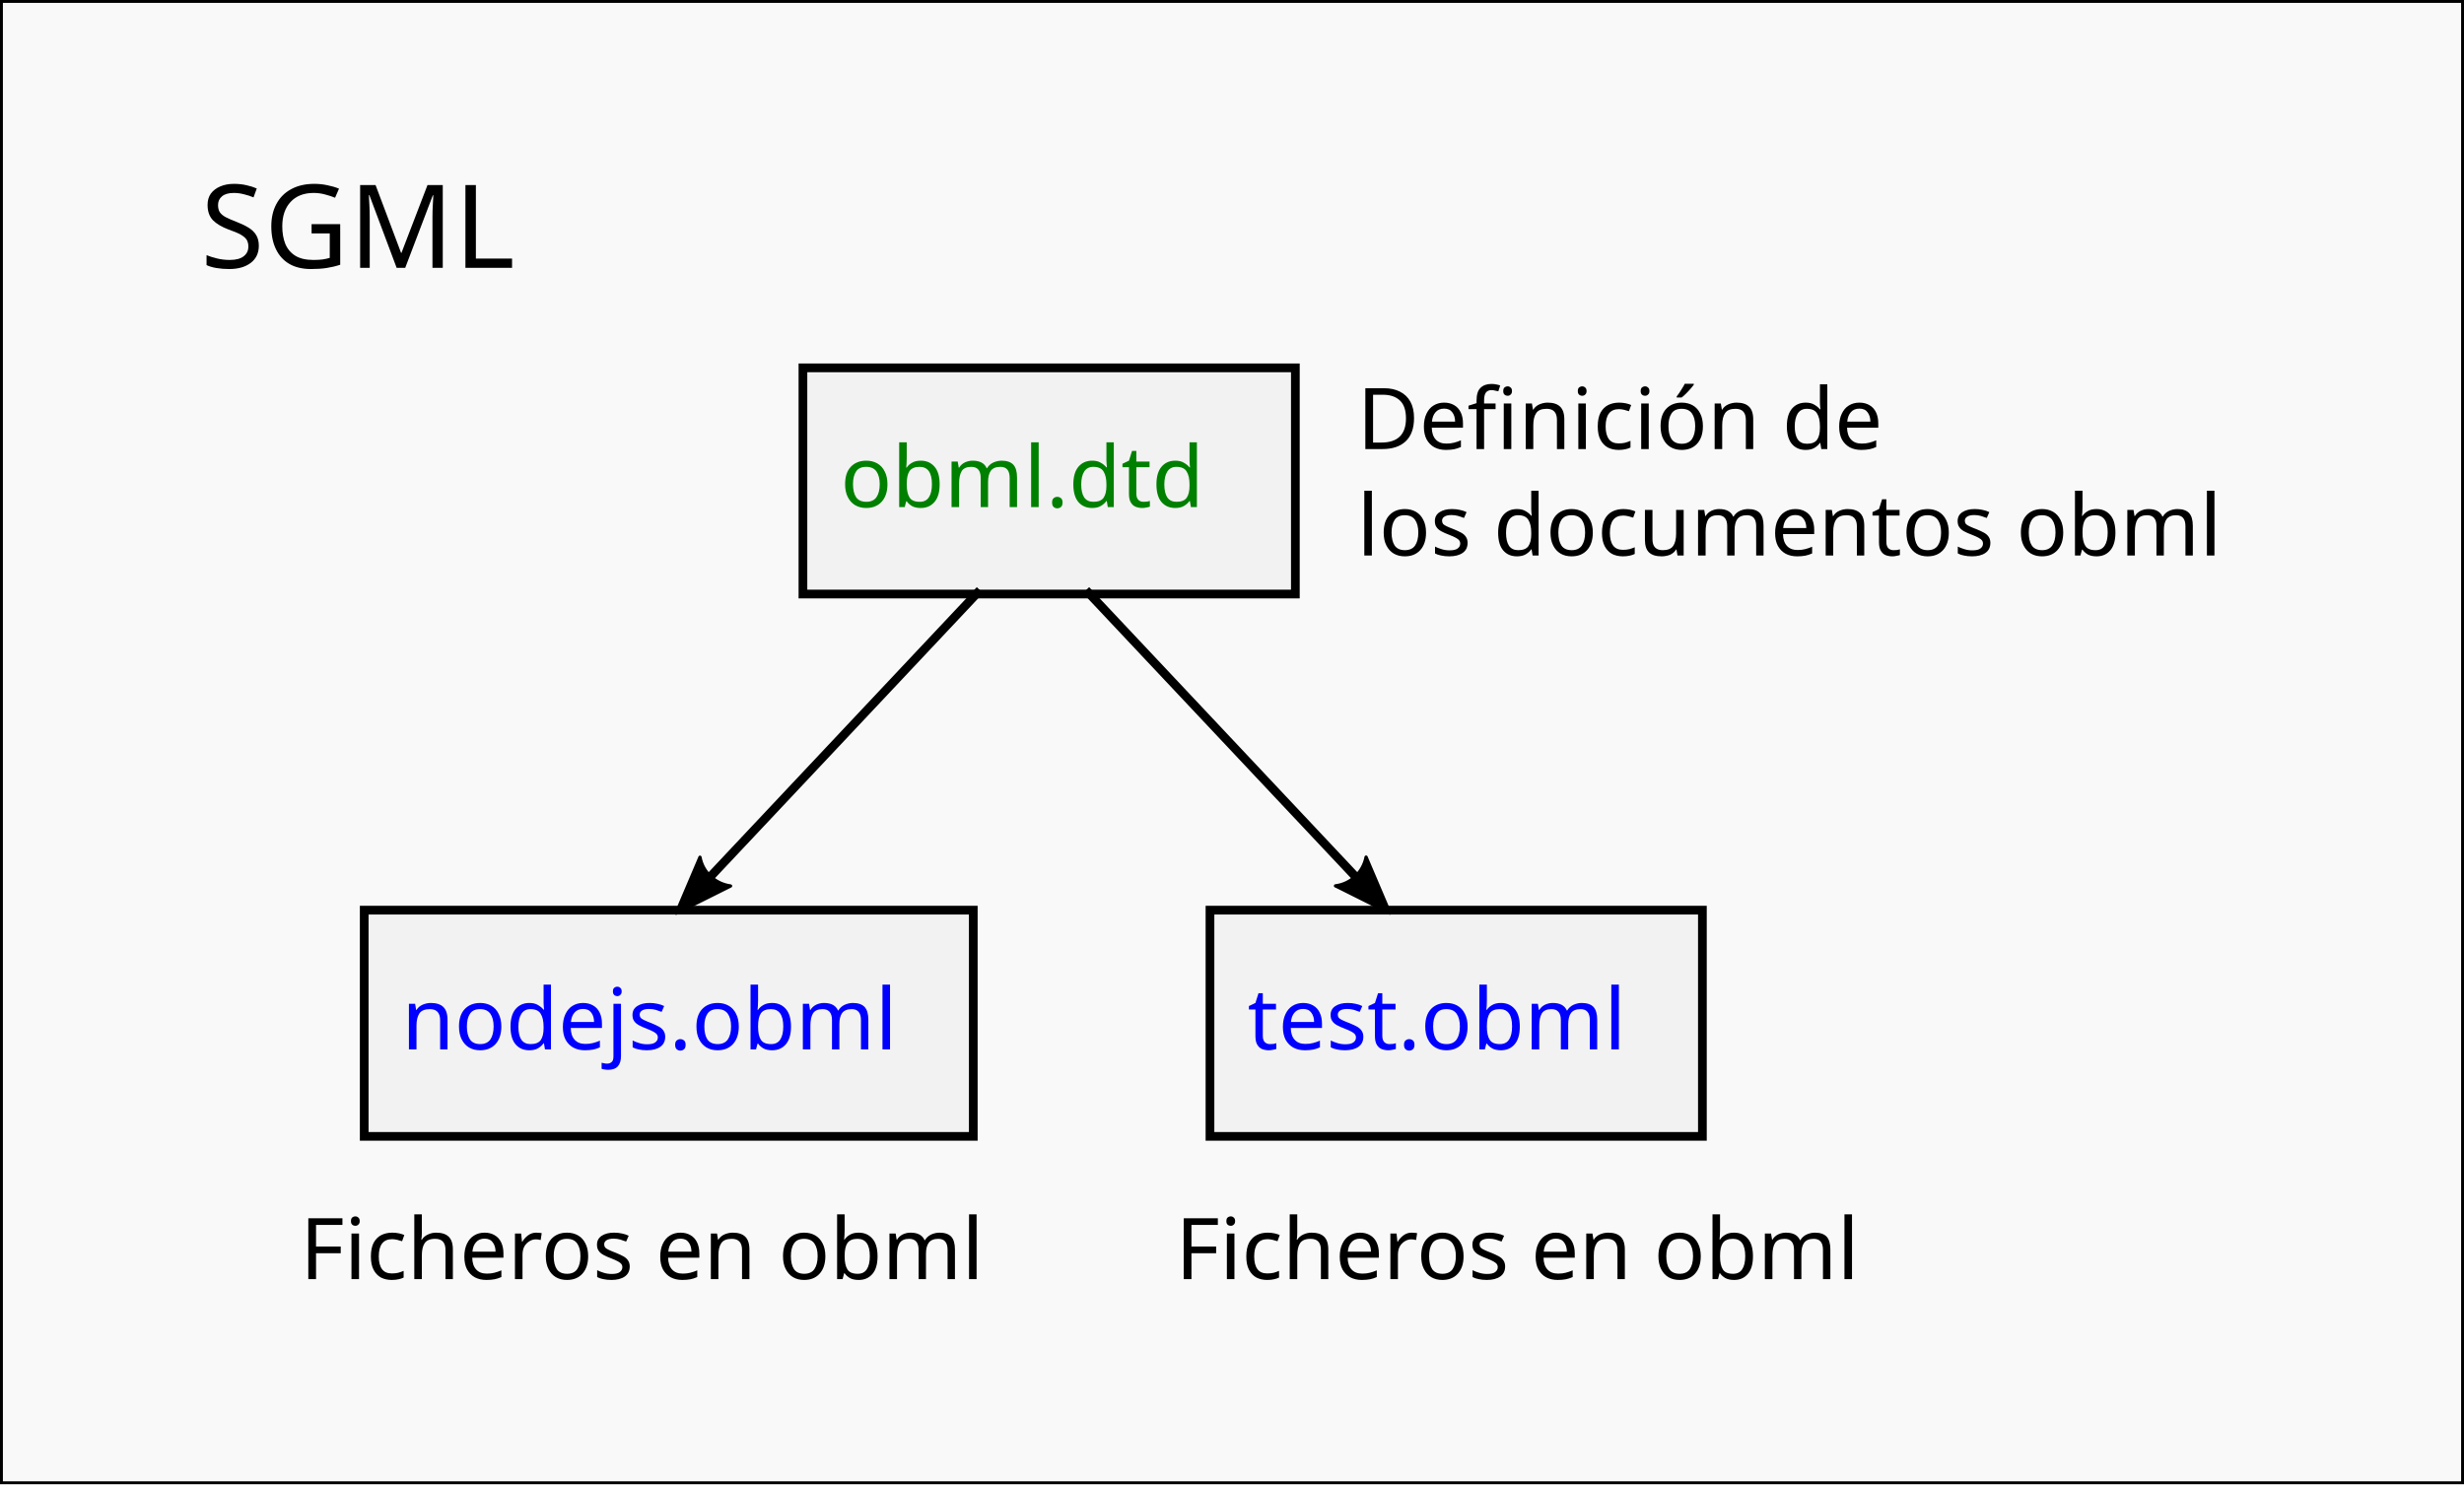
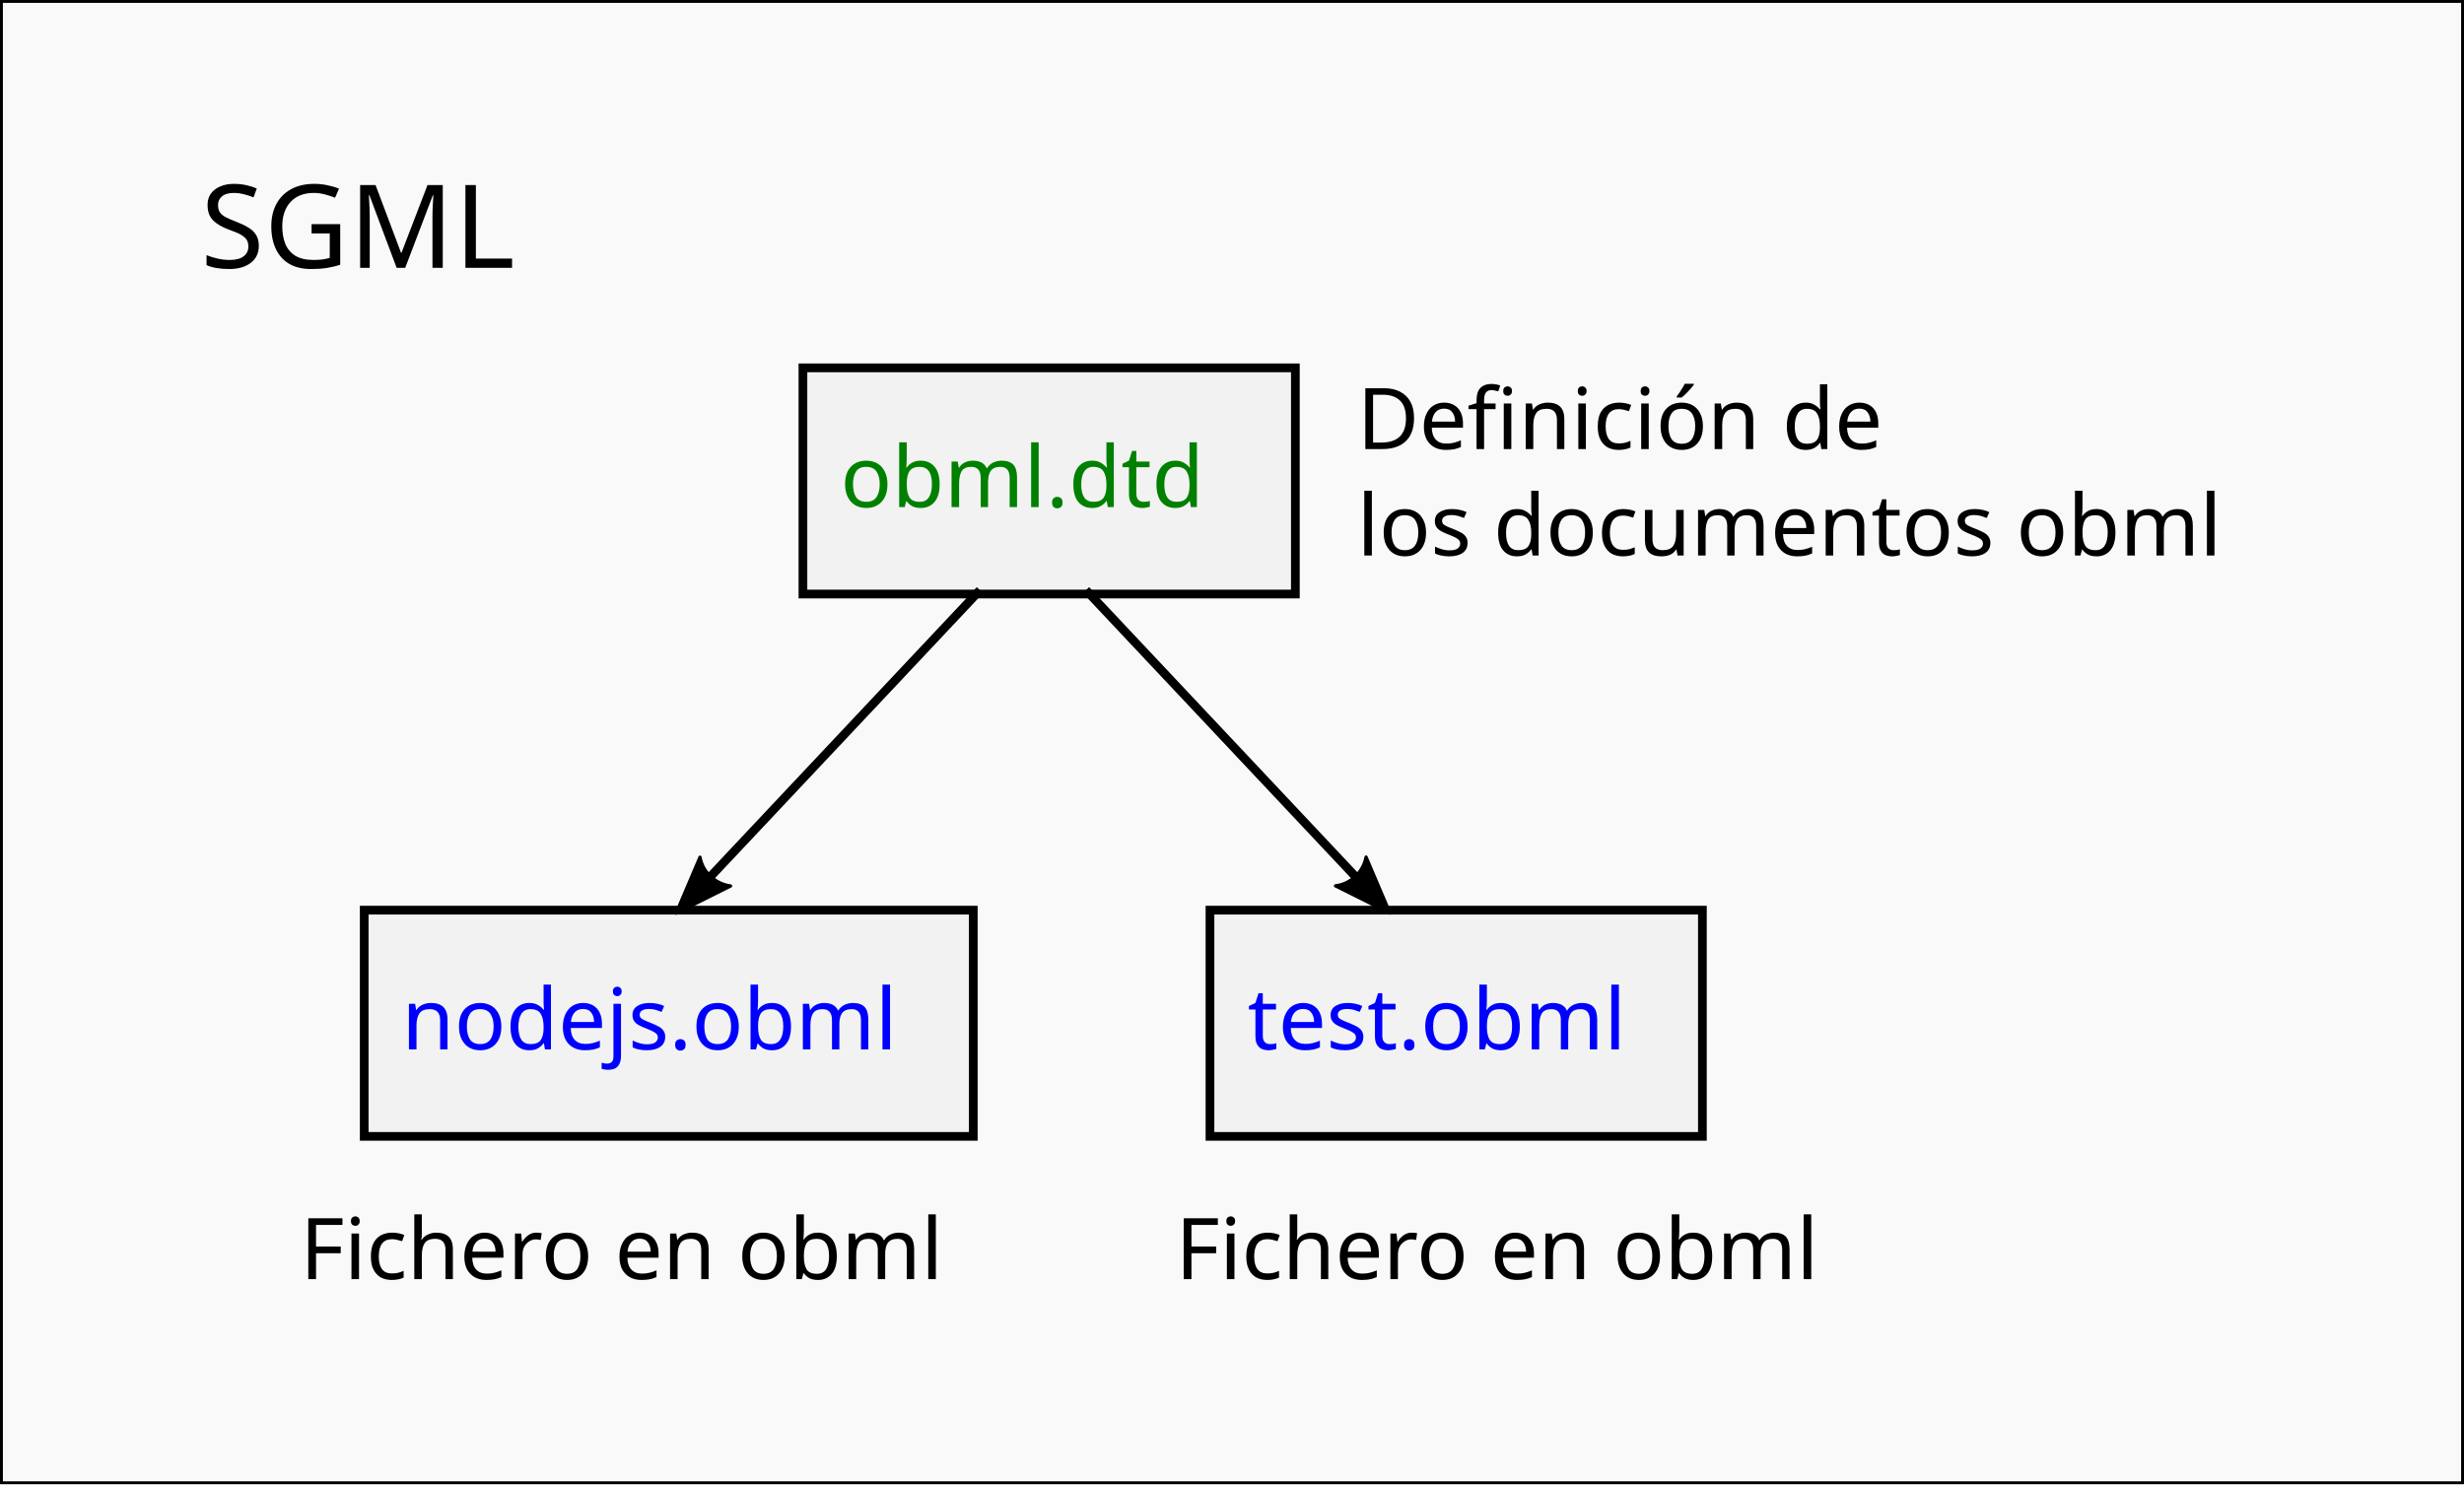
<svg xmlns="http://www.w3.org/2000/svg" width="224.602mm" height="135.32mm" viewBox="0 0 224.602 135.32" version="1.1" id="svg945">
  <defs id="defs939">
    <marker style="overflow:visible" id="marker1860" refX="0" refY="0" orient="auto">
      <path transform="scale(-0.6)" d="M 8.719,4.034 -2.207,0.016 8.719,-4.002 c -1.745,2.372 -1.735,5.617 -6e-7,8.035 z" style="fill:#000000;fill-opacity:1;fill-rule:evenodd;stroke:#000000;stroke-width:0.625;stroke-linejoin:round;stroke-opacity:1" id="path1858" />
    </marker>
    <marker style="overflow:visible" id="Arrow2Mend" refX="0" refY="0" orient="auto">
      <path transform="scale(-0.6)" d="M 8.719,4.034 -2.207,0.016 8.719,-4.002 c -1.745,2.372 -1.735,5.617 -6e-7,8.035 z" style="fill:#000000;fill-opacity:1;fill-rule:evenodd;stroke:#000000;stroke-width:0.625;stroke-linejoin:round;stroke-opacity:1" id="path1583" />
    </marker>
  </defs>
  <g id="layer1" transform="translate(-7.621757,-23.02668)">
    <rect style="fill:#f9f9f9;stroke:#000000;stroke-width:0.265;stroke-linecap:round;stroke-miterlimit:4;stroke-dasharray:none" id="rect1904" width="224.337" height="135.056" x="7.754" y="23.159" />
    <rect style="fill:#f2f2f2;stroke:#000000;stroke-width:0.794;stroke-linecap:round;stroke-miterlimit:4;stroke-dasharray:none" id="rect1530" width="55.519" height="20.623" x="40.821" y="106.007" />
    <text xml:space="preserve" style="font-style:normal;font-weight:normal;font-size:7.761px;line-height:1.25;font-family:sans-serif;fill:#0000ff;fill-opacity:1;stroke:none;stroke-width:0.265" x="44.244" y="118.704" id="text1510">
      <tspan id="tspan1508" x="44.244" y="118.704" style="font-size:7.761px;fill:#0000ff;stroke-width:0.265">nodejs.obml</tspan>
    </text>
    <text xml:space="preserve" style="font-style:normal;font-weight:normal;font-size:7.761px;line-height:1.25;font-family:sans-serif;fill:#000000;fill-opacity:1;stroke:none;stroke-width:0.265" x="34.977" y="139.642" id="text1534">
-       <tspan id="tspan1532" x="34.977" y="139.642" style="font-size:7.761px;fill:#000000;stroke-width:0.265">Ficheros en obml</tspan>
+       <tspan id="tspan1532" x="34.977" y="139.642" style="font-size:7.761px;fill:#000000;stroke-width:0.265">Fichero en obml</tspan>
    </text>
    <rect style="fill:#f2f2f2;stroke:#000000;stroke-width:0.794;stroke-linecap:round;stroke-miterlimit:4;stroke-dasharray:none" id="rect1536" width="44.886" height="20.623" x="117.915" y="106.007" />
    <text xml:space="preserve" style="font-style:normal;font-weight:normal;font-size:7.761px;line-height:1.25;font-family:sans-serif;fill:#0000ff;fill-opacity:1;stroke:none;stroke-width:0.265" x="121.338" y="118.704" id="text1540">
      <tspan id="tspan1538" x="121.338" y="118.704" style="font-size:7.761px;fill:#0000ff;stroke-width:0.265">test.obml</tspan>
    </text>
    <rect style="fill:#f2f2f2;stroke:#000000;stroke-width:0.794;stroke-linecap:round;stroke-miterlimit:4;stroke-dasharray:none" id="rect1542" width="44.886" height="20.623" x="80.812" y="56.563" />
    <text xml:space="preserve" style="font-style:normal;font-weight:normal;font-size:7.761px;line-height:1.25;font-family:sans-serif;fill:#008000;fill-opacity:1;stroke:none;stroke-width:0.265" x="84.235" y="69.26" id="text1546">
      <tspan id="tspan1544" x="84.235" y="69.26" style="font-size:7.761px;fill:#008000;stroke-width:0.265">obml.dtd</tspan>
    </text>
    <text xml:space="preserve" style="font-style:normal;font-weight:normal;font-size:7.761px;line-height:1.25;font-family:sans-serif;fill:#000000;fill-opacity:1;stroke:none;stroke-width:0.265" x="131.33" y="63.967" id="text1550">
      <tspan id="tspan1548" x="131.33" y="63.967" style="font-size:7.761px;fill:#000000;stroke-width:0.265">Definición de </tspan>
      <tspan x="131.33" y="73.669" style="font-size:7.761px;fill:#000000;stroke-width:0.265" id="tspan1552">los documentos obml</tspan>
    </text>
    <path style="fill:none;stroke:#000000;stroke-width:0.794;stroke-linecap:butt;stroke-linejoin:miter;stroke-miterlimit:4;stroke-dasharray:none;stroke-opacity:1;marker-end:url(#Arrow2Mend)" d="M 96.949,76.831 69.971,105.512" id="path1554" />
    <path style="fill:none;stroke:#000000;stroke-width:0.794;stroke-linecap:butt;stroke-linejoin:miter;stroke-miterlimit:4;stroke-dasharray:none;stroke-opacity:1;marker-end:url(#marker1860)" d="m 106.613,76.831 26.978,28.68" id="path1856" />
    <text xml:space="preserve" style="font-style:normal;font-weight:normal;font-size:7.761px;line-height:1.25;font-family:sans-serif;fill:#000000;fill-opacity:1;stroke:none;stroke-width:0.265" x="114.773" y="139.642" id="text1898">
-       <tspan id="tspan1896" x="114.773" y="139.642" style="font-size:7.761px;fill:#000000;stroke-width:0.265">Ficheros en obml</tspan>
+       <tspan id="tspan1896" x="114.773" y="139.642" style="font-size:7.761px;fill:#000000;stroke-width:0.265">Fichero en obml</tspan>
    </text>
    <text xml:space="preserve" style="font-style:normal;font-weight:normal;font-size:10.583px;line-height:1.25;font-family:sans-serif;fill:#000000;fill-opacity:1;stroke:none;stroke-width:0.265" x="25.903" y="47.448" id="text1902">
      <tspan id="tspan1900" x="25.903" y="47.448" style="stroke-width:0.265">SGML</tspan>
    </text>
  </g>
</svg>
